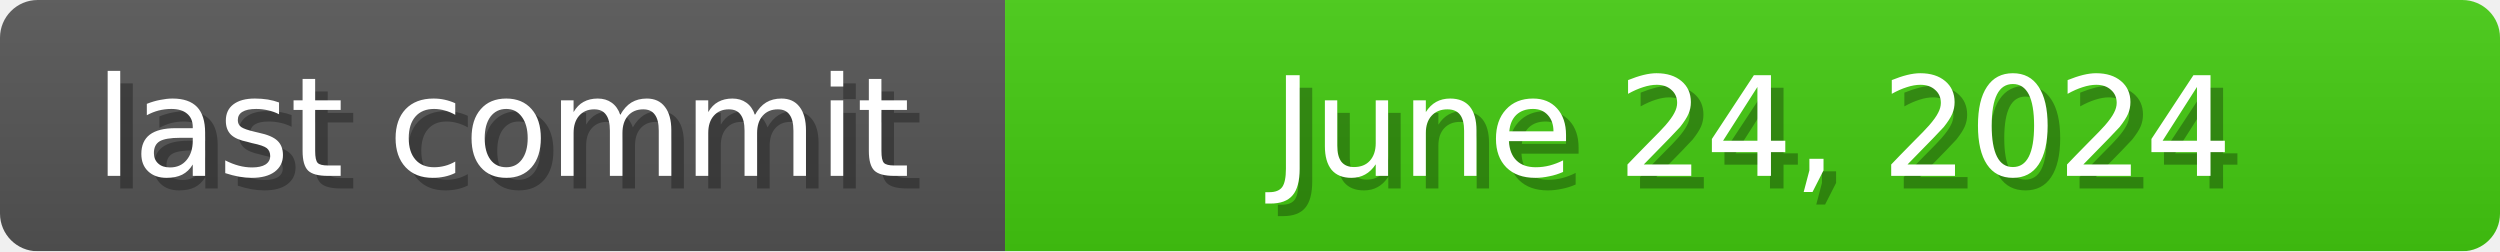
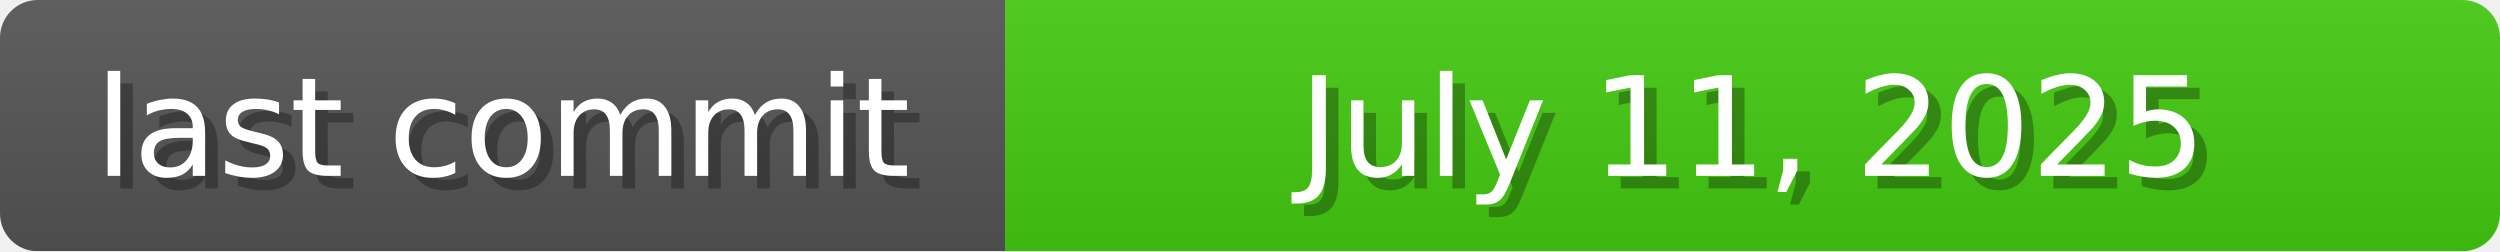
<svg xmlns="http://www.w3.org/2000/svg" width="199" height="20">
  <linearGradient id="b" x2="0" y2="100%">
    <stop offset="0" stop-color="#bbb" stop-opacity=".1" />
    <stop offset="1" stop-opacity=".1" />
  </linearGradient>
  <mask id="anybadge_1">
    <rect width="199" height="20" rx="3" fill="#fff" />
  </mask>
  <g mask="url(#anybadge_1)">
    <path fill="#555" d="M0 0h80v20H0z" />
    <path fill="#4c1" d="M80 0h119v20H80z" />
    <path fill="url(#b)" d="M0 0h199v20H0z" />
  </g>
  <g fill="#fff" text-anchor="middle" font-family="DejaVu Sans,Verdana,Geneva,sans-serif" font-size="11">
    <text x="41.0" y="15" fill="#010101" fill-opacity=".3">last commit</text>
    <text x="40.0" y="14">last commit</text>
  </g>
  <g fill="#fff" text-anchor="middle" font-family="DejaVu Sans,Verdana,Geneva,sans-serif" font-size="11">
-     <text x="140.5" y="15" fill="#010101" fill-opacity=".3">June 24, 2024</text>
-     <text x="139.5" y="14">June 24, 2024</text>
+     <text x="140.5" y="15" fill="#010101" fill-opacity=".3">July 11, 2025</text>
+     <text x="139.5" y="14">July 11, 2025</text>
  </g>
</svg>
